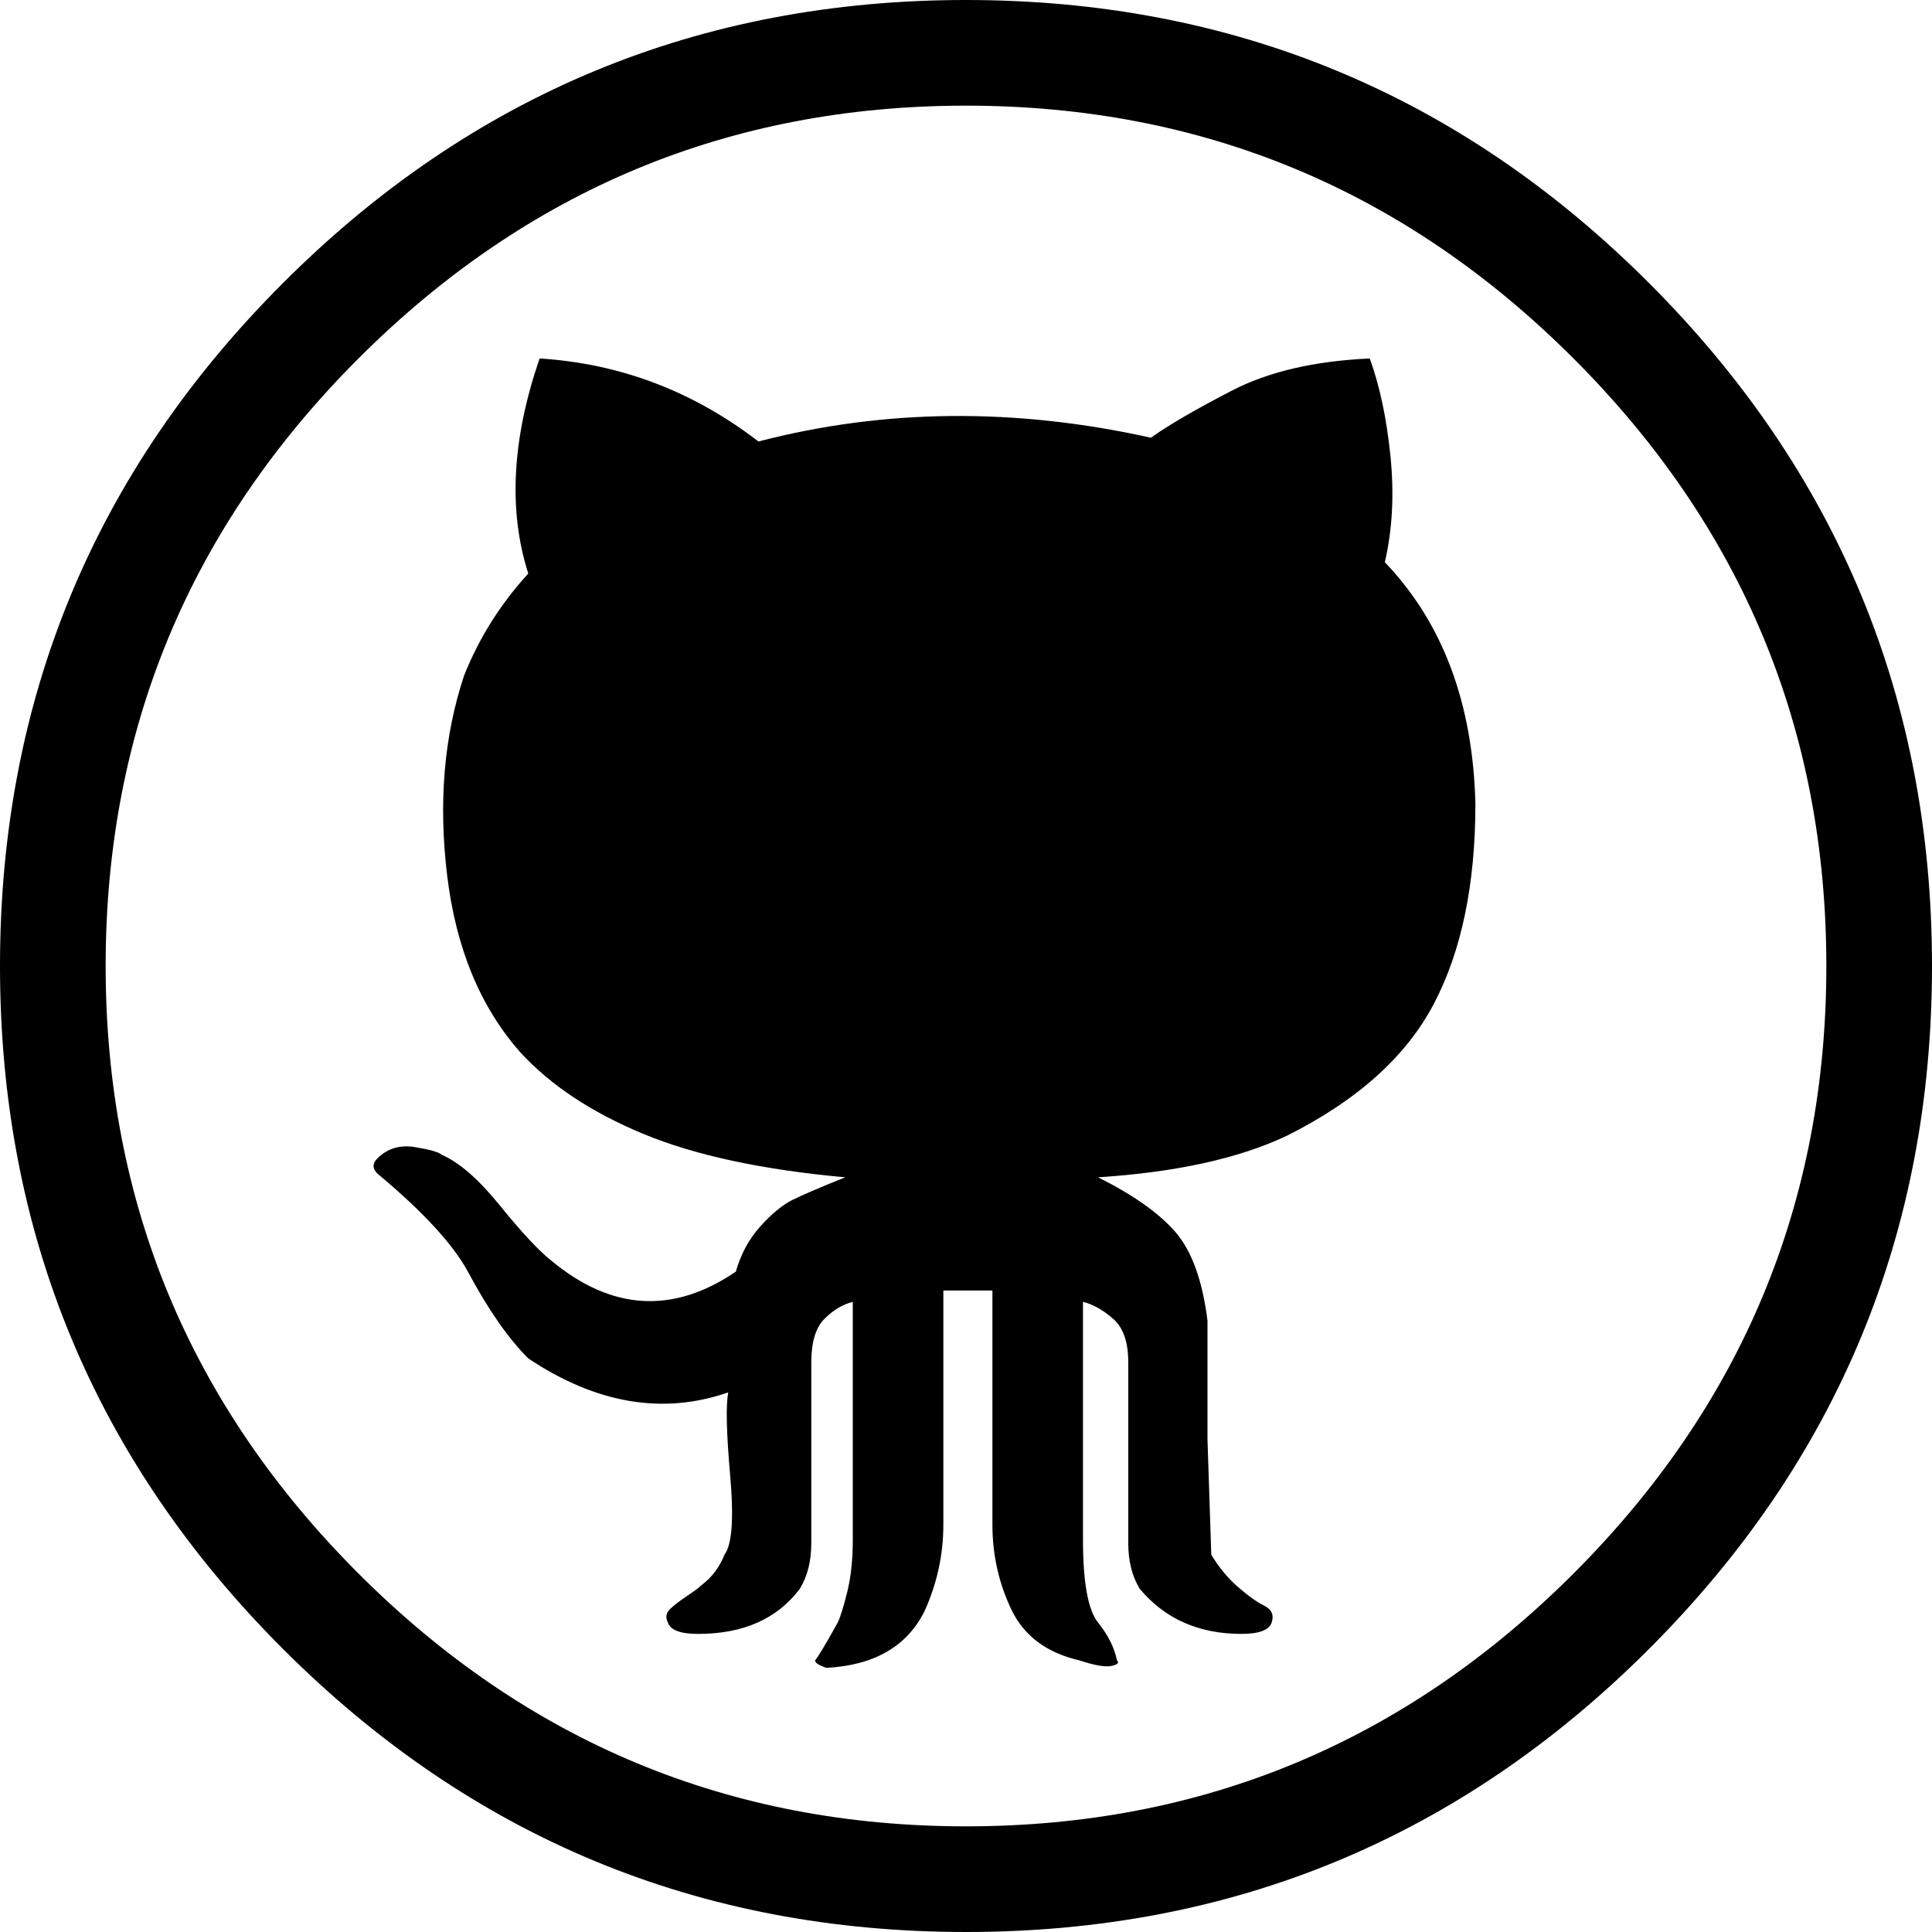
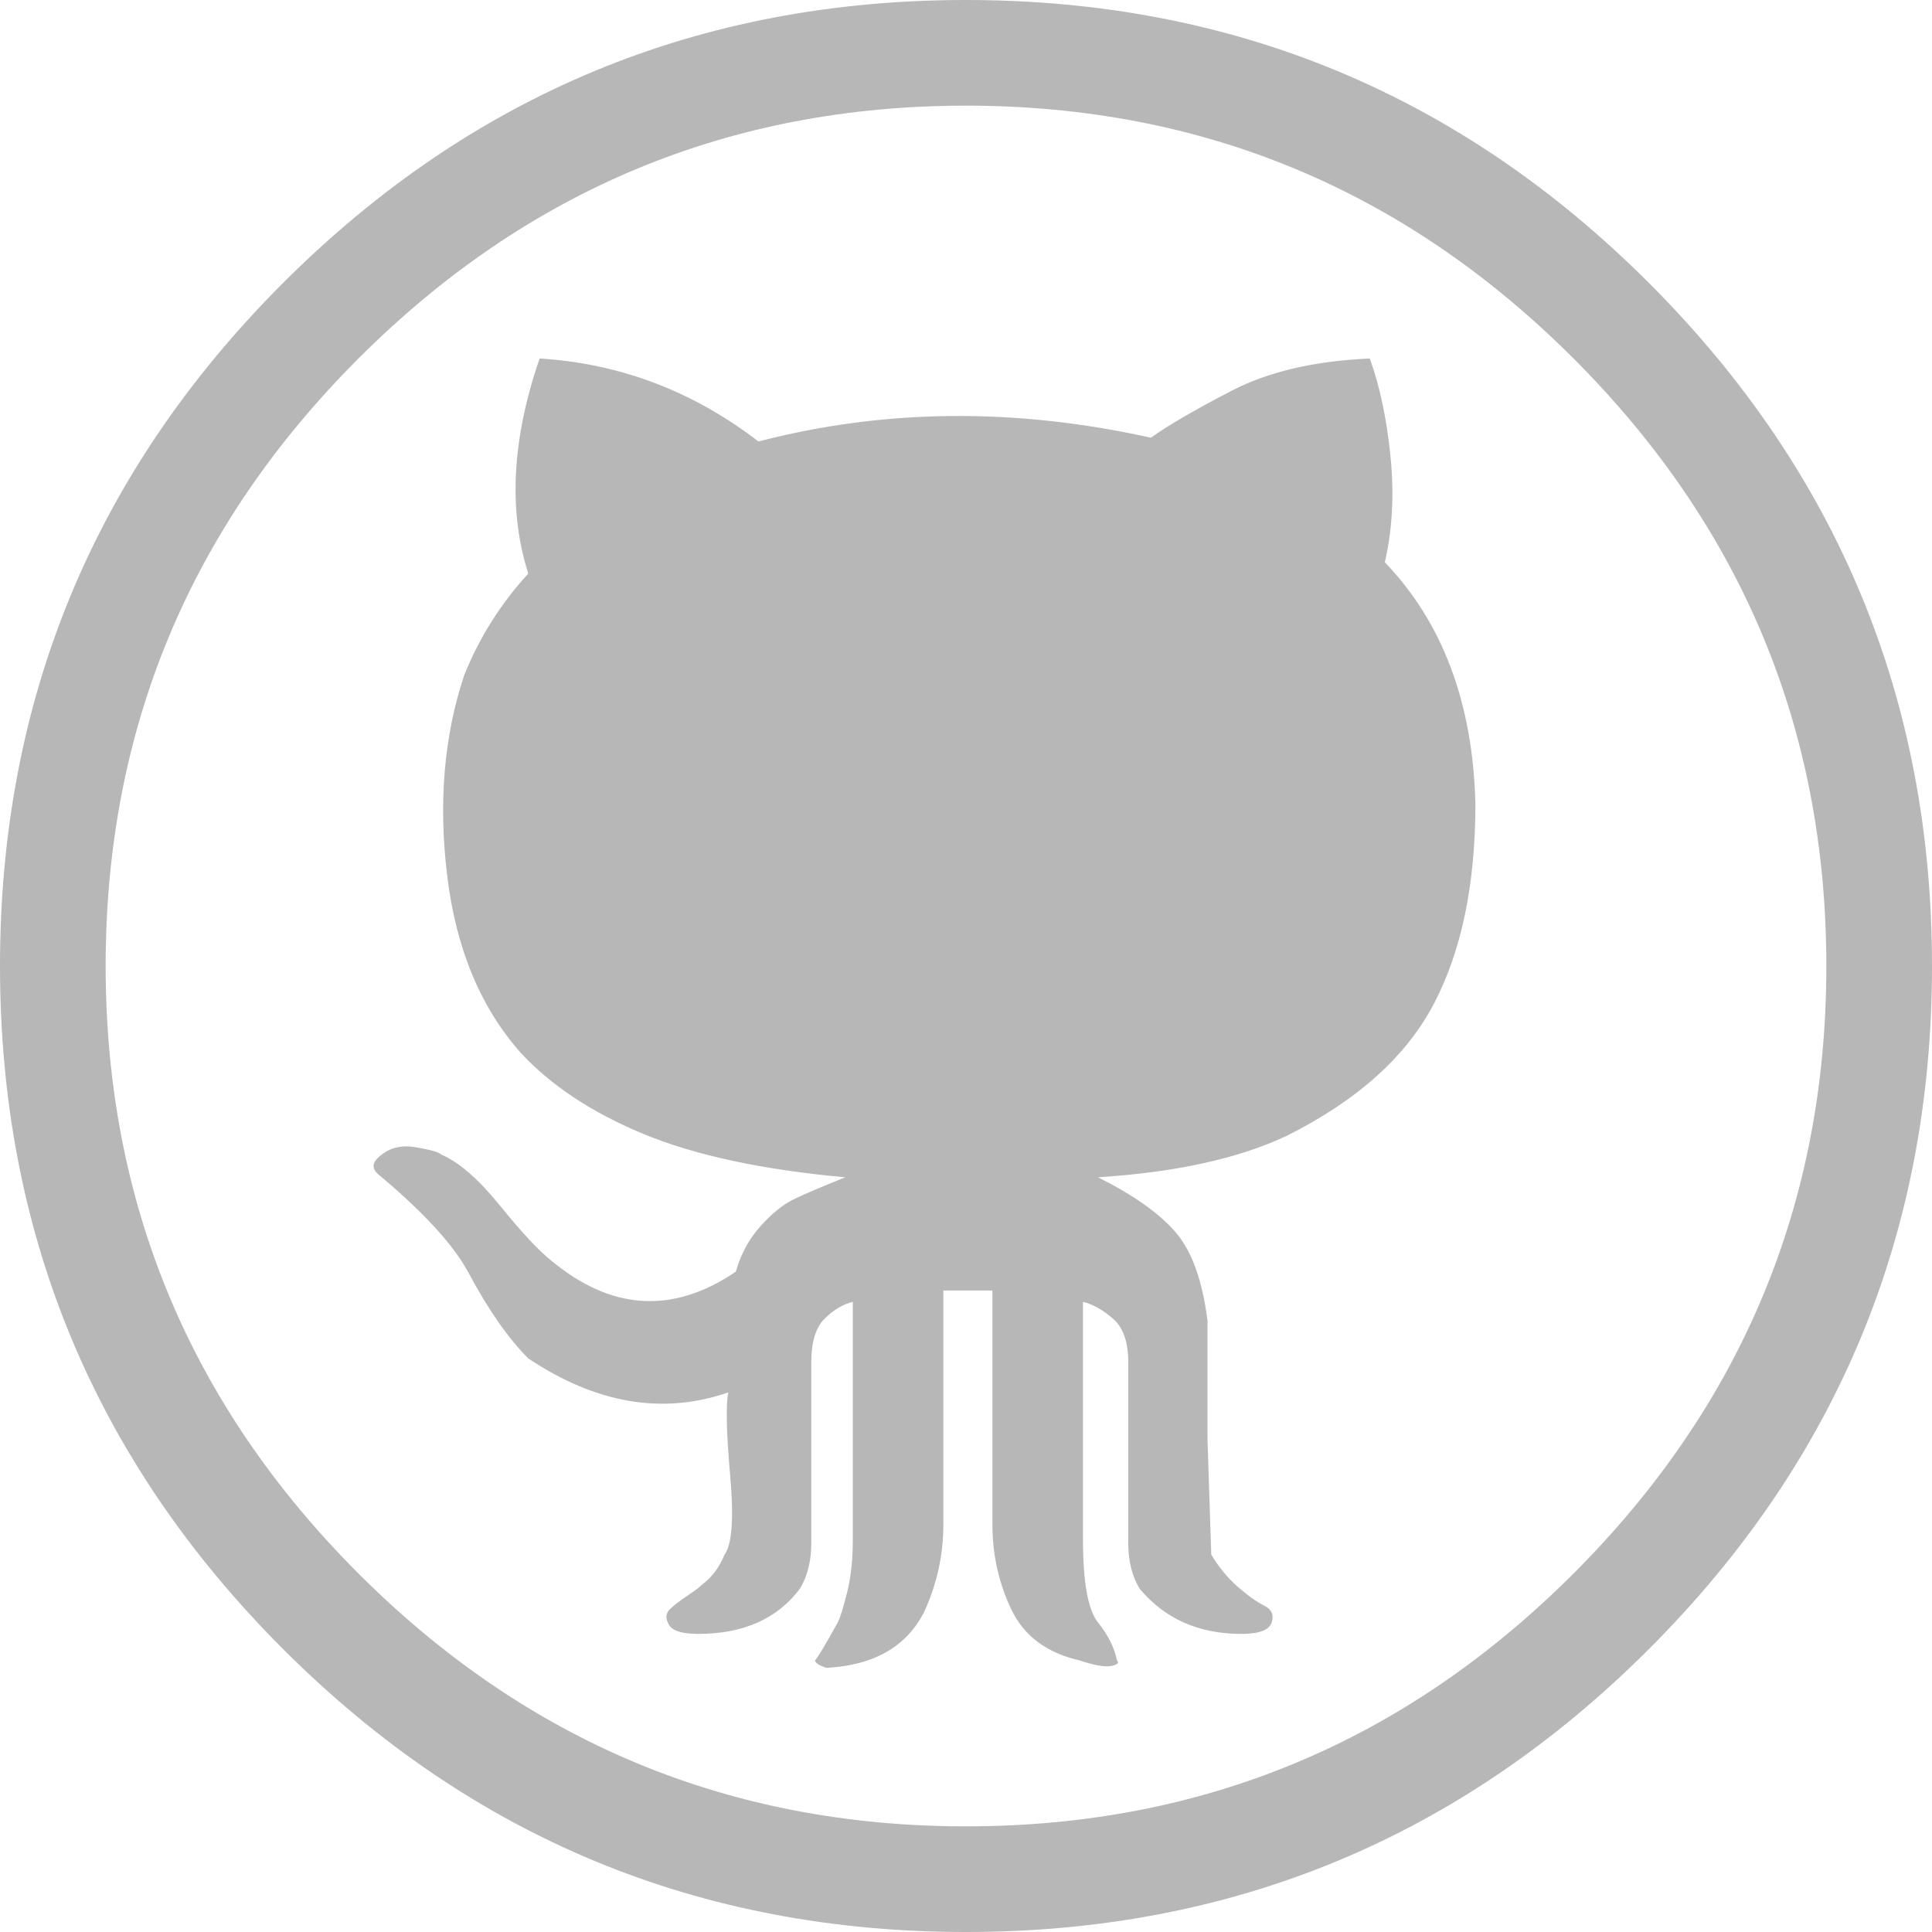
- <svg xmlns="http://www.w3.org/2000/svg" width="2500" height="2500" viewBox="0 0 999.937 999.937">
+ <svg xmlns="http://www.w3.org/2000/svg" width="2500" height="2500" fill="#B7B7B7" viewBox="0 0 999.937 999.937">
  <path d="M0 499.968c0-138.012 48.825-255.843 146.476-353.493C244.125 48.825 361.956 0 499.969 0 637.98 0 755.811 48.825 853.462 146.475c97.649 97.65 146.475 215.481 146.475 353.493s-48.825 255.843-146.475 353.493c-97.65 97.65-215.481 146.476-353.493 146.476-138.013 0-255.844-48.825-353.493-146.476C48.825 755.812 0 637.979 0 499.968zm54.684 0c0 122.389 43.617 227.199 130.851 314.434 87.234 87.233 192.045 130.851 314.434 130.851 122.388 0 227.199-43.617 314.433-130.851 87.234-87.234 130.851-192.045 130.851-314.434 0-122.388-43.616-227.199-130.851-314.433C727.168 98.301 622.356 54.684 499.969 54.684c-122.389 0-227.199 43.617-314.434 130.851C98.301 272.769 54.684 377.58 54.684 499.968zm140.617 107.415c-2.604-2.604-2.604-5.208 0-7.812 5.207-5.208 11.718-7.161 19.529-5.859 7.812 1.302 12.369 2.604 13.671 3.906 9.114 3.906 19.205 12.694 30.271 26.366 11.066 13.671 19.855 23.11 26.366 28.318 31.248 26.04 63.146 27.993 95.696 5.859 2.604-9.114 6.836-16.926 12.694-23.437 5.858-6.51 11.393-11.066 16.601-13.671 5.209-2.604 14.323-6.51 27.343-11.718-42.967-3.906-77.795-11.393-104.486-22.46s-47.849-25.063-63.473-41.989c-20.832-23.436-33.527-54.033-38.084-91.791-4.558-37.758-1.628-72.261 8.789-103.509 7.812-19.53 18.879-37.106 33.2-52.731-10.416-32.55-8.463-69.657 5.859-111.321 41.664 2.604 79.422 16.926 113.274 42.966 65.1-16.926 132.804-17.577 203.111-1.953 9.114-6.51 23.111-14.647 41.989-24.413 18.879-9.765 42.641-15.299 71.285-16.601 5.208 14.322 8.789 31.248 10.742 50.778s.977 37.758-2.929 54.684c29.945 31.248 45.569 72.912 46.871 124.992 0 41.664-7.16 76.167-21.482 103.509s-39.711 50.127-76.167 68.354c-24.738 11.719-57.288 18.879-97.65 21.483 18.229 9.114 31.574 18.554 40.037 28.319 8.464 9.765 13.997 25.063 16.602 45.895v61.521l1.952 59.566c3.906 6.511 8.464 12.044 13.672 16.602 5.208 4.557 9.765 7.812 13.671 9.765 3.905 1.953 5.208 4.883 3.905 8.789-1.302 3.906-6.51 5.859-15.623 5.859-22.135 0-39.711-7.812-52.731-23.437-3.906-6.51-5.859-14.321-5.859-23.436v-93.744c0-10.416-2.604-17.903-7.812-22.46-5.208-4.558-10.416-7.487-15.624-8.789v123.039c0 22.134 2.604 36.456 7.812 42.966s8.463 13.021 9.766 19.53c1.302 1.302.325 2.278-2.93 2.929-3.254.65-8.788-.325-16.601-2.929-16.926-3.906-28.644-12.695-35.154-26.366-6.51-13.671-9.765-28.319-9.765-43.943V667.926H488.25v121.086c0 15.624-3.256 30.598-9.766 44.919-9.113 18.229-26.04 27.993-50.777 29.295-3.906-1.302-5.859-2.604-5.859-3.905 1.302-1.303 5.208-7.812 11.718-19.53 1.302-2.604 2.93-7.812 4.883-15.624 1.954-7.812 2.93-16.926 2.93-27.342v-123.04c-5.208 1.302-10.091 4.231-14.648 8.789s-6.836 12.044-6.836 22.46v93.744c0 9.113-1.953 16.926-5.859 23.436-11.718 15.624-29.295 23.437-52.73 23.437-9.114 0-14.322-1.953-15.624-5.859-1.303-2.604-.977-4.883.977-6.836s4.883-4.232 8.789-6.836c3.906-2.604 6.51-4.558 7.812-5.859 5.208-3.906 9.113-9.114 11.718-15.624 3.906-5.208 4.882-18.879 2.929-41.013s-2.279-36.456-.977-42.966c-33.853 11.718-68.355 5.858-103.51-17.577-10.416-10.416-20.832-25.39-31.248-44.919-7.812-14.323-23.436-31.249-46.871-50.779z" />
</svg>
